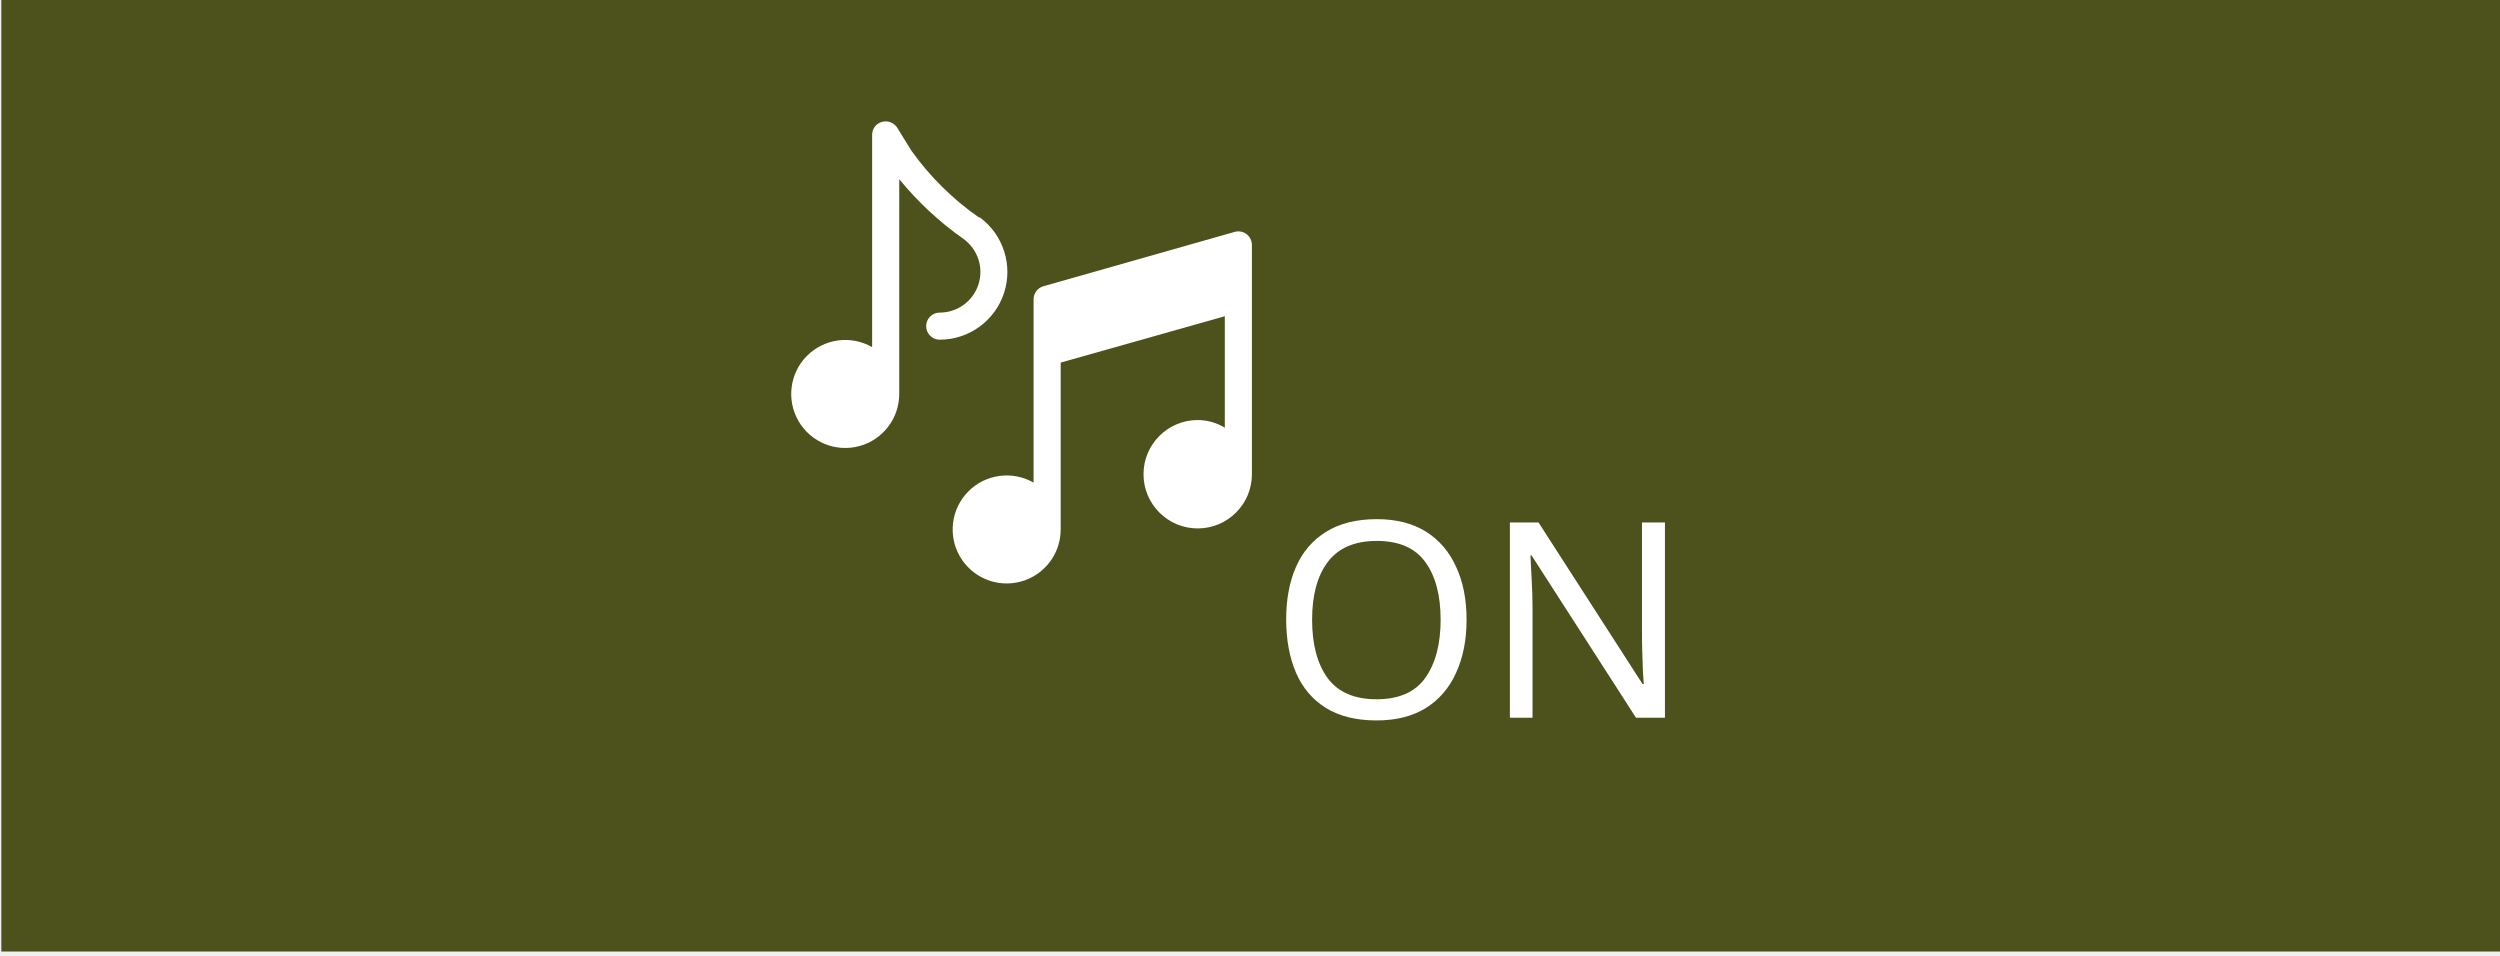
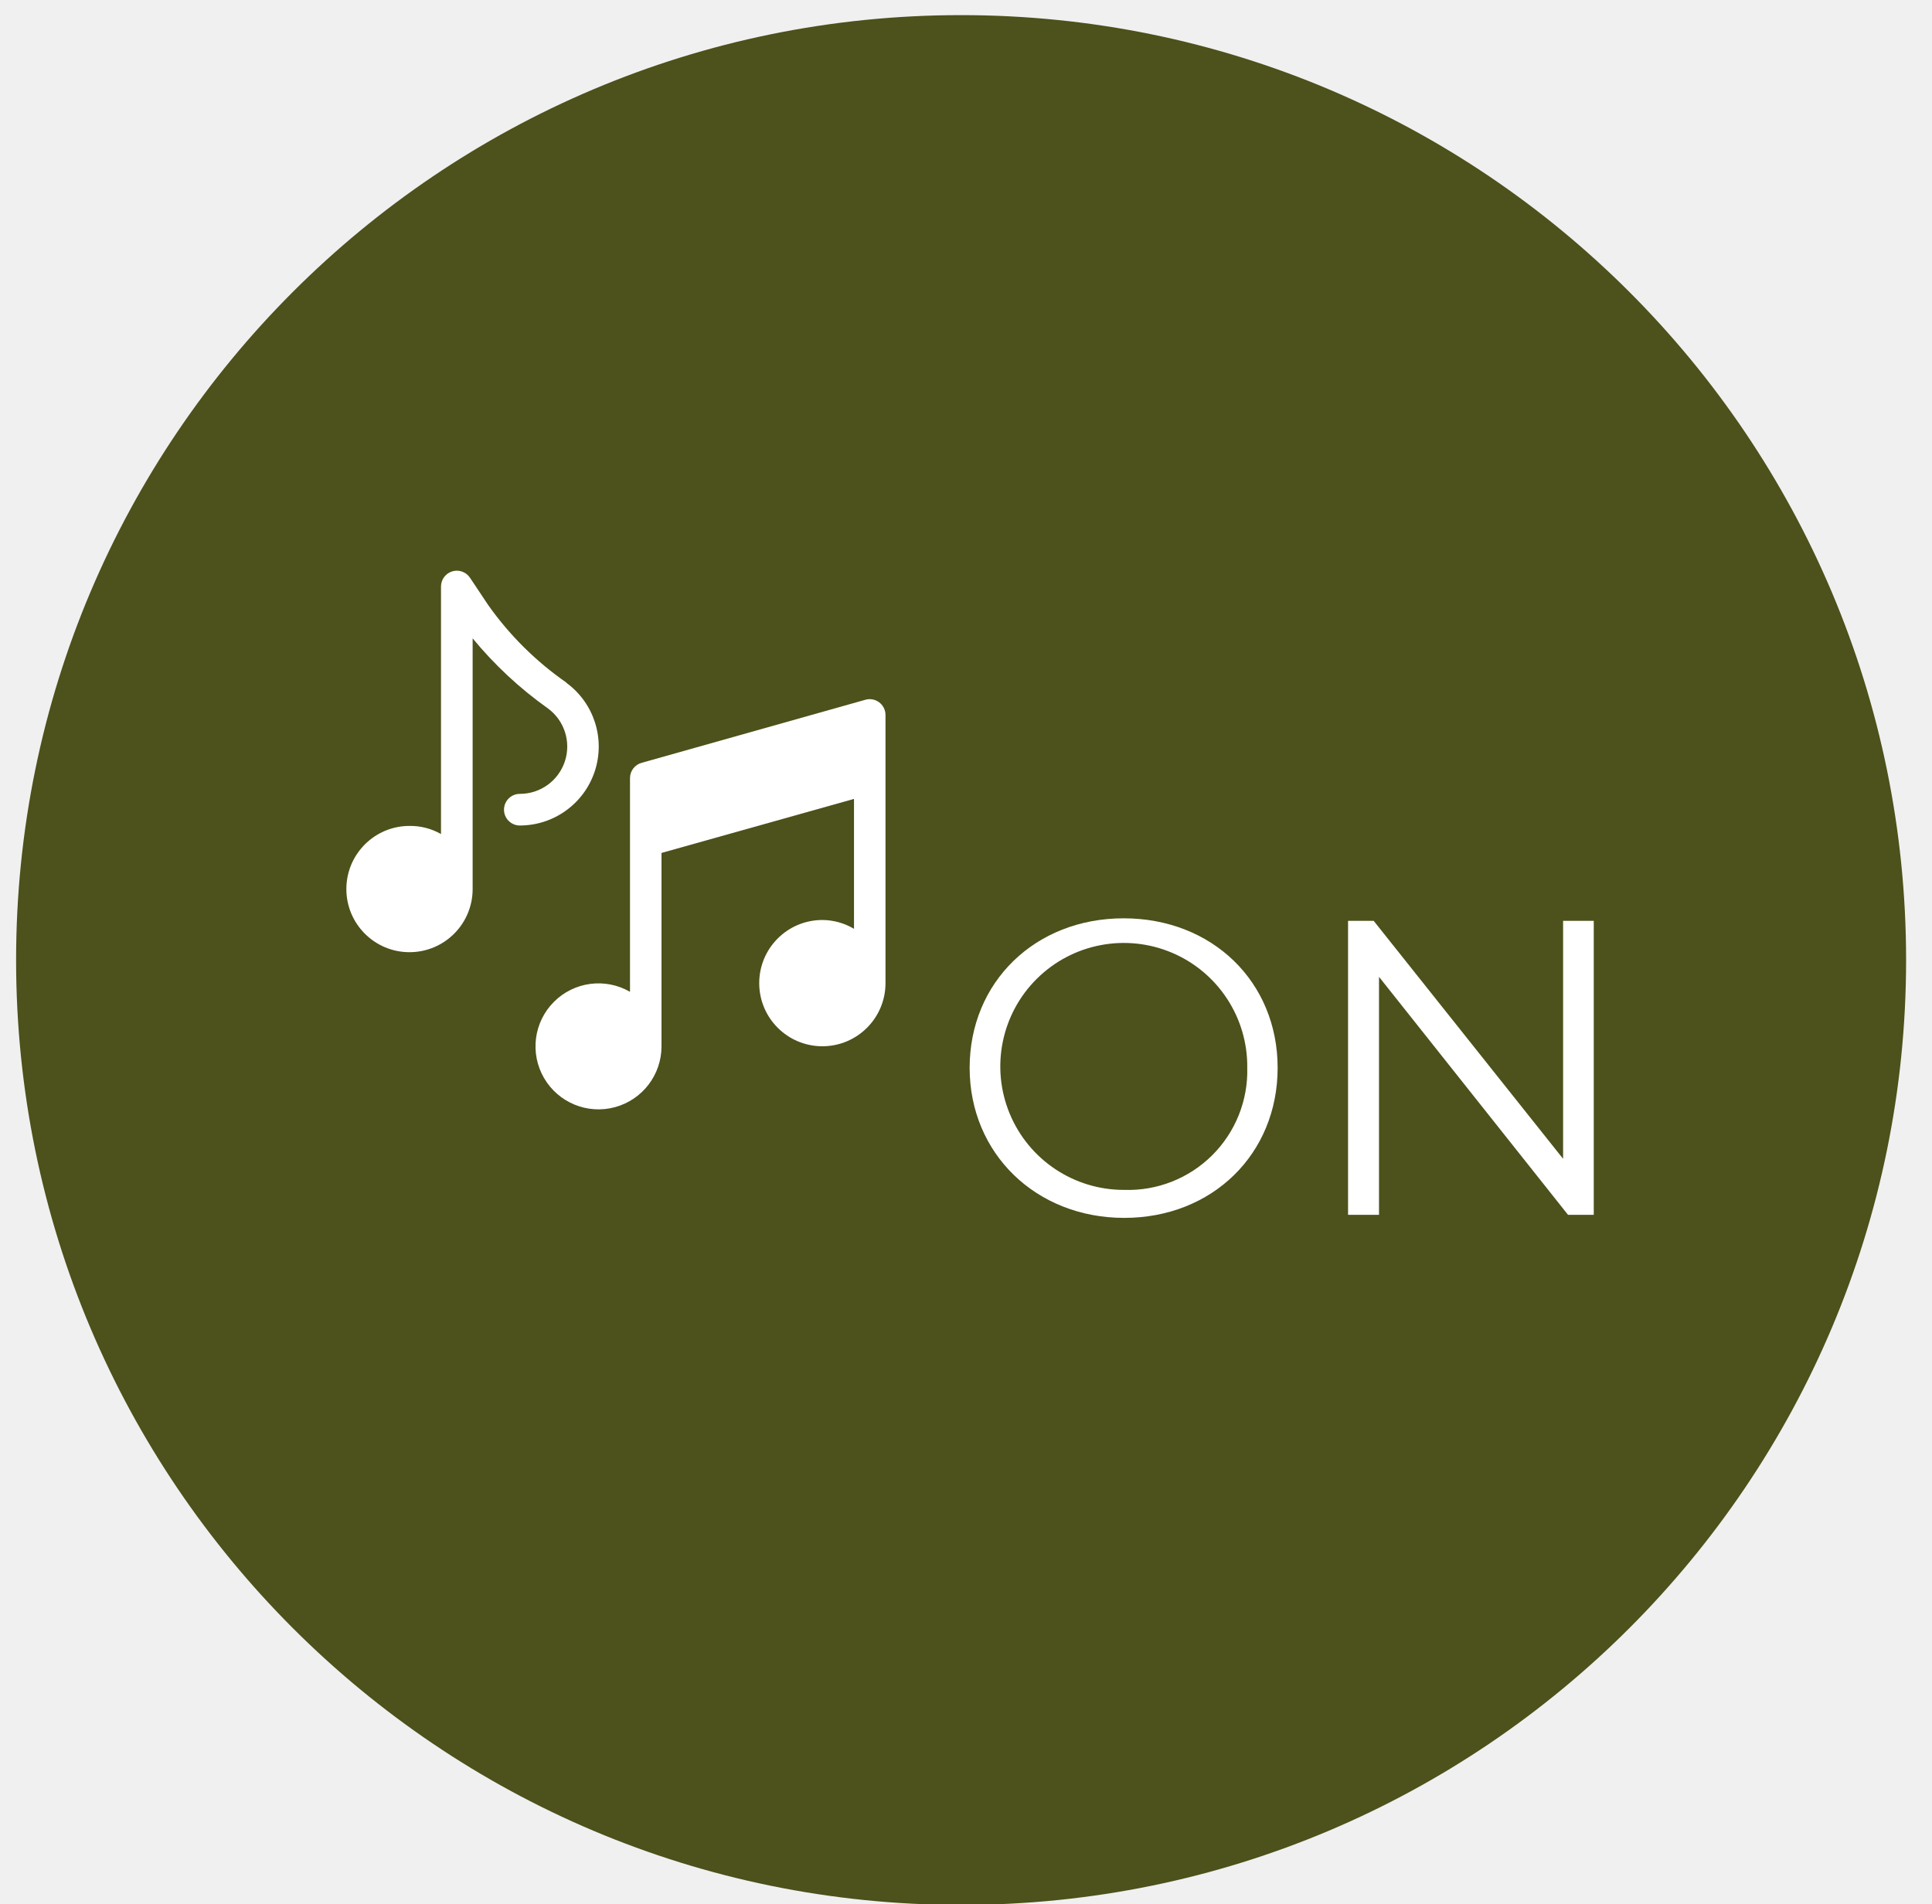
- <svg xmlns="http://www.w3.org/2000/svg" id="Layer_1" data-name="Layer 1" width="131" height="50.07" viewBox="0 0 131 50.07">
-   <rect x="0.07" y="-0.14" width="131.48" height="50" fill="#4d511b" />
+ <svg xmlns="http://www.w3.org/2000/svg" id="Layer_1" data-name="Layer 1" width="138" height="136" viewBox="0 0 138 136">
+   <circle cx="68.65" cy="68.58" r="67.5" fill="#4d511b" />
  <g>
-     <g>
-       <path d="M51.29,11.39A14.61,14.61,0,0,1,47.76,7.9L47,6.67a.72.72,0,0,0-.8-.28.7.7,0,0,0-.5.67V18.19a2.83,2.83,0,1,0,1.42,2.44V9.39a17,17,0,0,0,3.38,3.14,2.13,2.13,0,0,1-1.26,3.85.71.71,0,0,0,0,1.42,3.55,3.55,0,0,0,2.1-6.41Z" fill="#fff" />
-       <path d="M64.7,12.15,54.67,15a.71.71,0,0,0-.51.68v9.61a2.83,2.83,0,1,0,1.42,2.45V19l8.6-2.43v5.84a2.76,2.76,0,0,0-1.42-.4,2.84,2.84,0,1,0,2.84,2.84V12.83A.71.71,0,0,0,64.7,12.15Z" fill="#fff" />
-     </g>
-     <text transform="translate(66.52 37.61)" font-size="14.35" fill="#fff" font-family="Montserrat-Light, Montserrat" font-weight="300">ON</text>
+     <path d="M40.47,48.77a22.7,22.7,0,0,1-5.6-5.55l-1.3-1.95a1.13,1.13,0,0,0-2.07.63V59.58A4.42,4.42,0,0,0,29.25,59a4.51,4.51,0,1,0,4.51,4.5V45.6a27.69,27.69,0,0,0,5.37,5,3.38,3.38,0,0,1-2,6.11,1.13,1.13,0,1,0,0,2.26,5.64,5.64,0,0,0,3.33-10.19Z" fill="#fff" />
+     <path d="M61.77,50,45.84,54.49A1.13,1.13,0,0,0,45,55.57V70.85a4.5,4.5,0,1,0,2.25,3.88V60.93L61,57.07v9.28a4.46,4.46,0,0,0-2.26-.63,4.51,4.51,0,1,0,4.51,4.51V51.07A1.13,1.13,0,0,0,61.77,50Z" fill="#fff" />
+   </g>
+   <g>
+     <path d="M69.26,76.28c0-6.12,4.68-10.68,11-10.68s11,4.53,11,10.68S86.6,87,80.3,87,69.26,82.4,69.26,76.28Zm19.83,0A8.82,8.82,0,1,0,80.3,85,8.51,8.51,0,0,0,89.09,76.28Z" fill="#fff" />
+     <path d="M113.84,65.78v21H112l-13.5-17v17H96.29v-21h1.83l13.53,17v-17Z" fill="#fff" />
  </g>
</svg>
